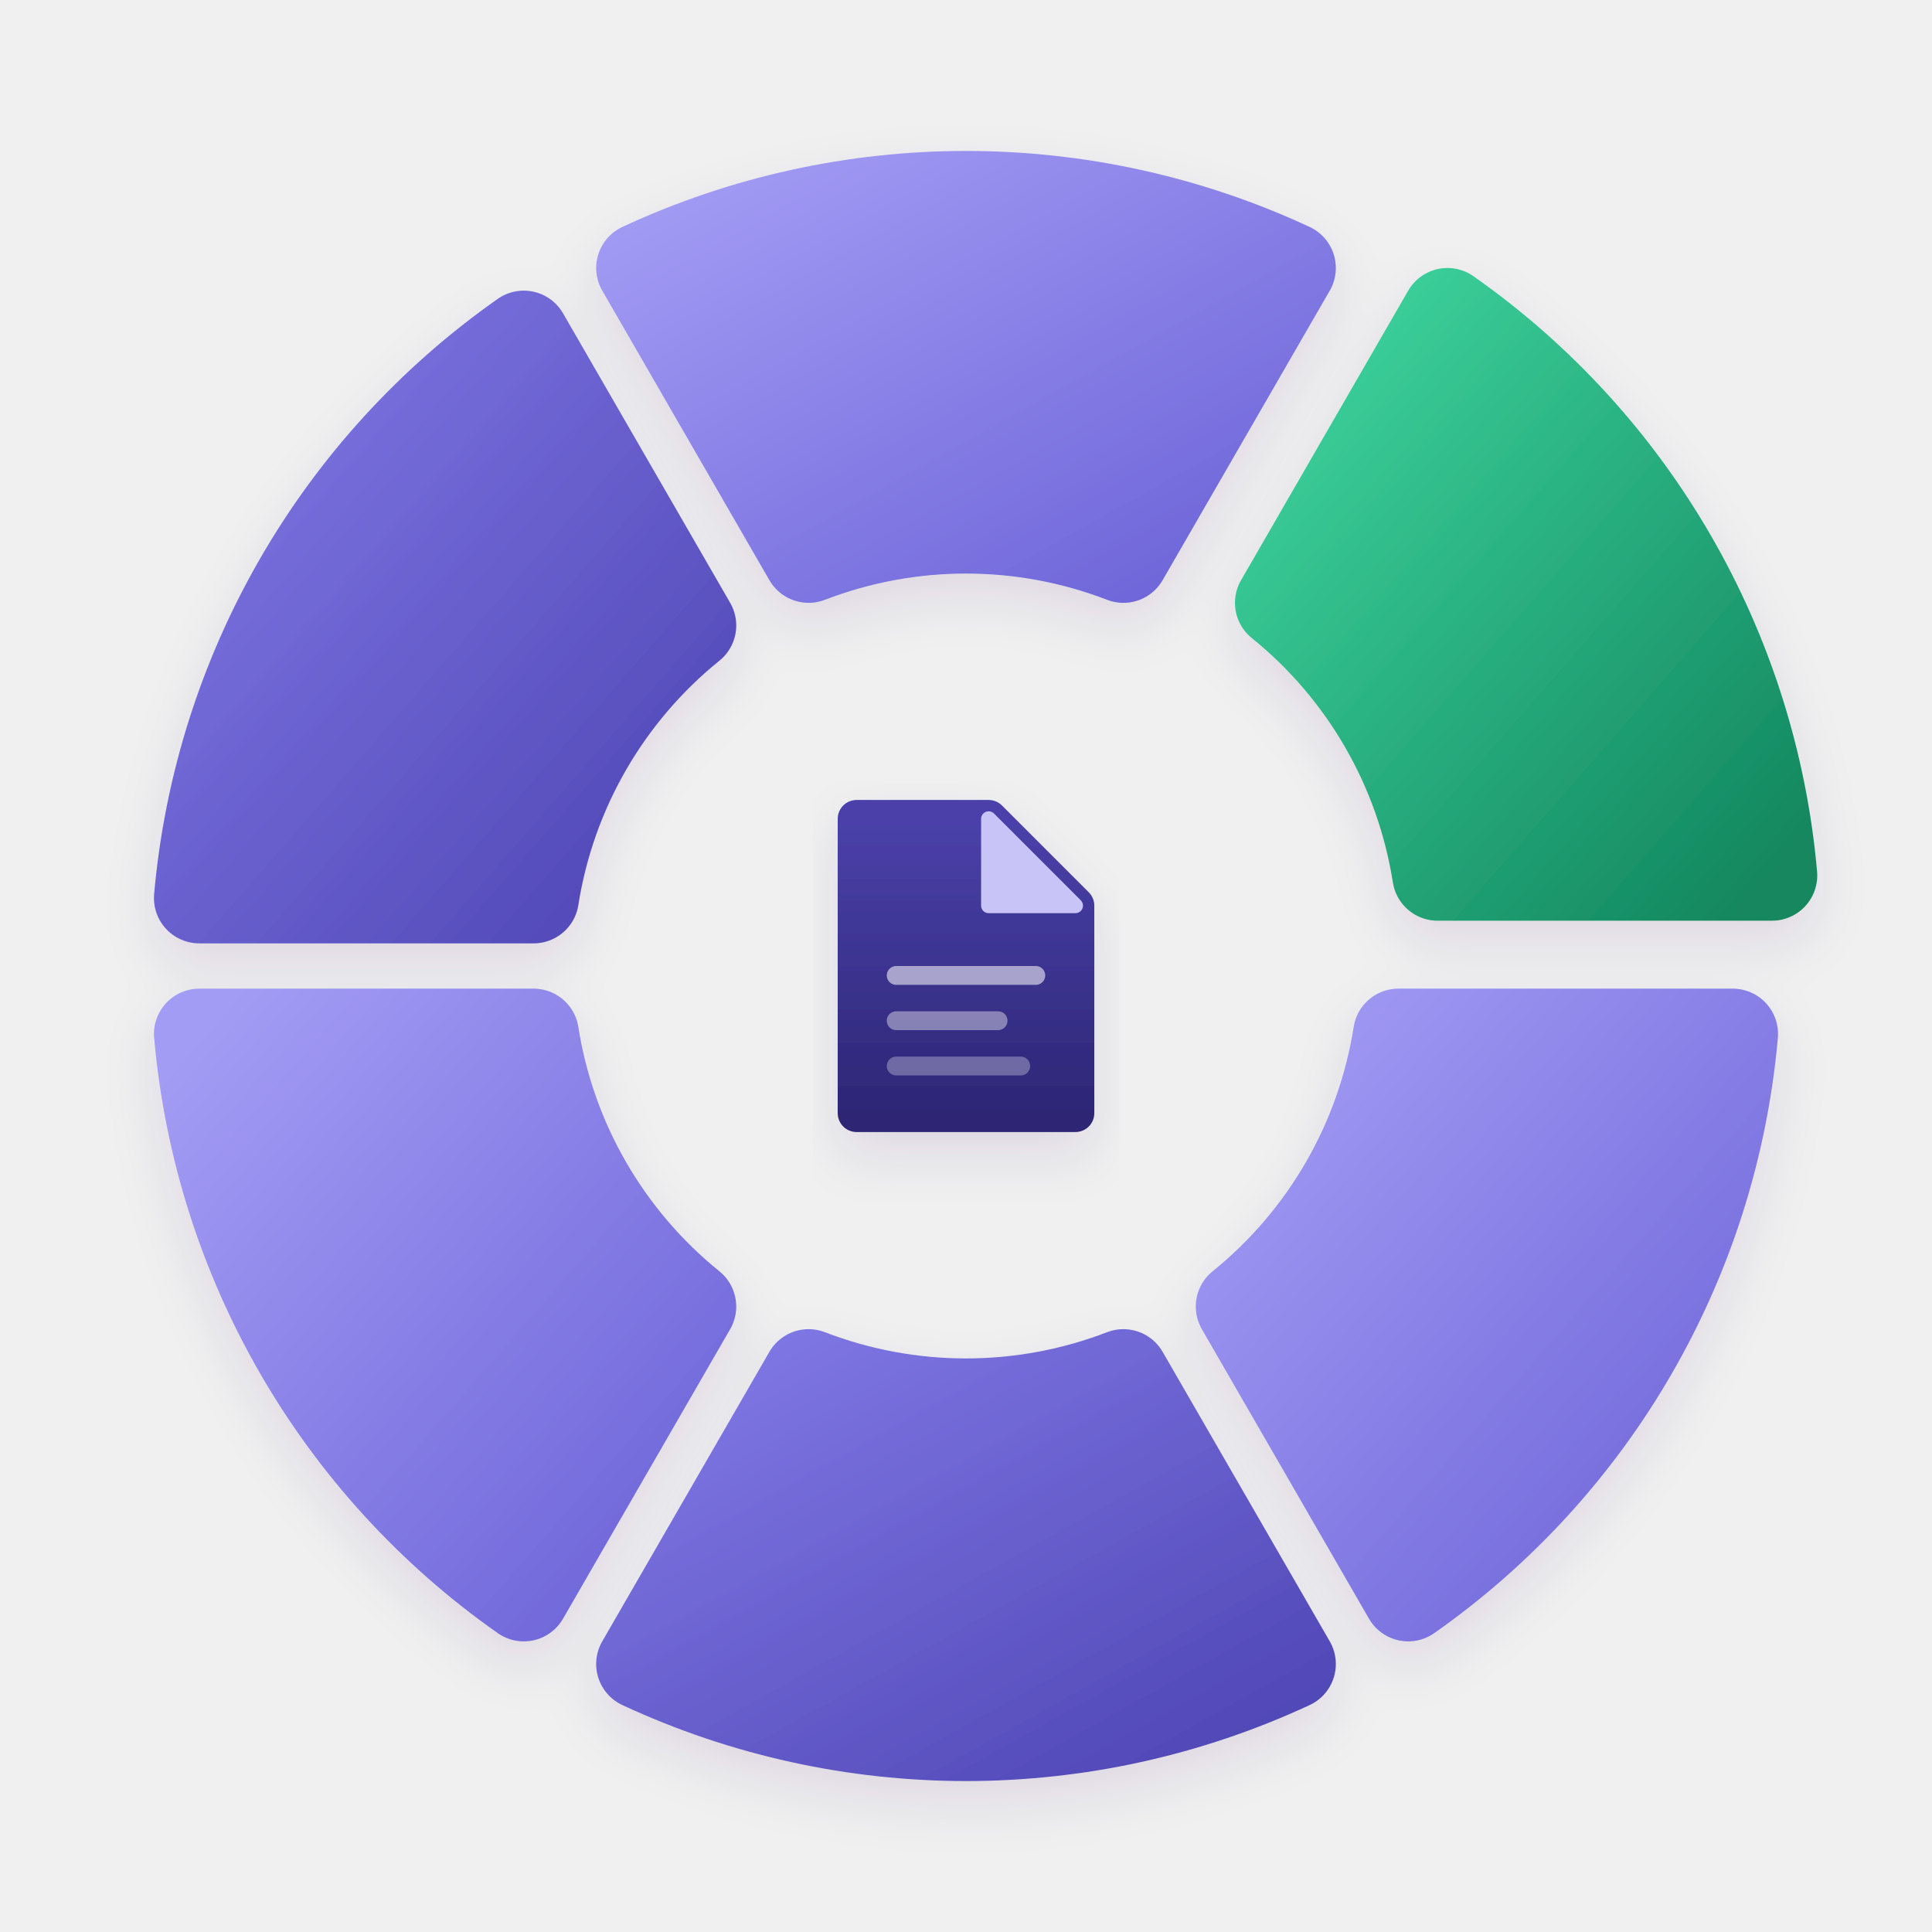
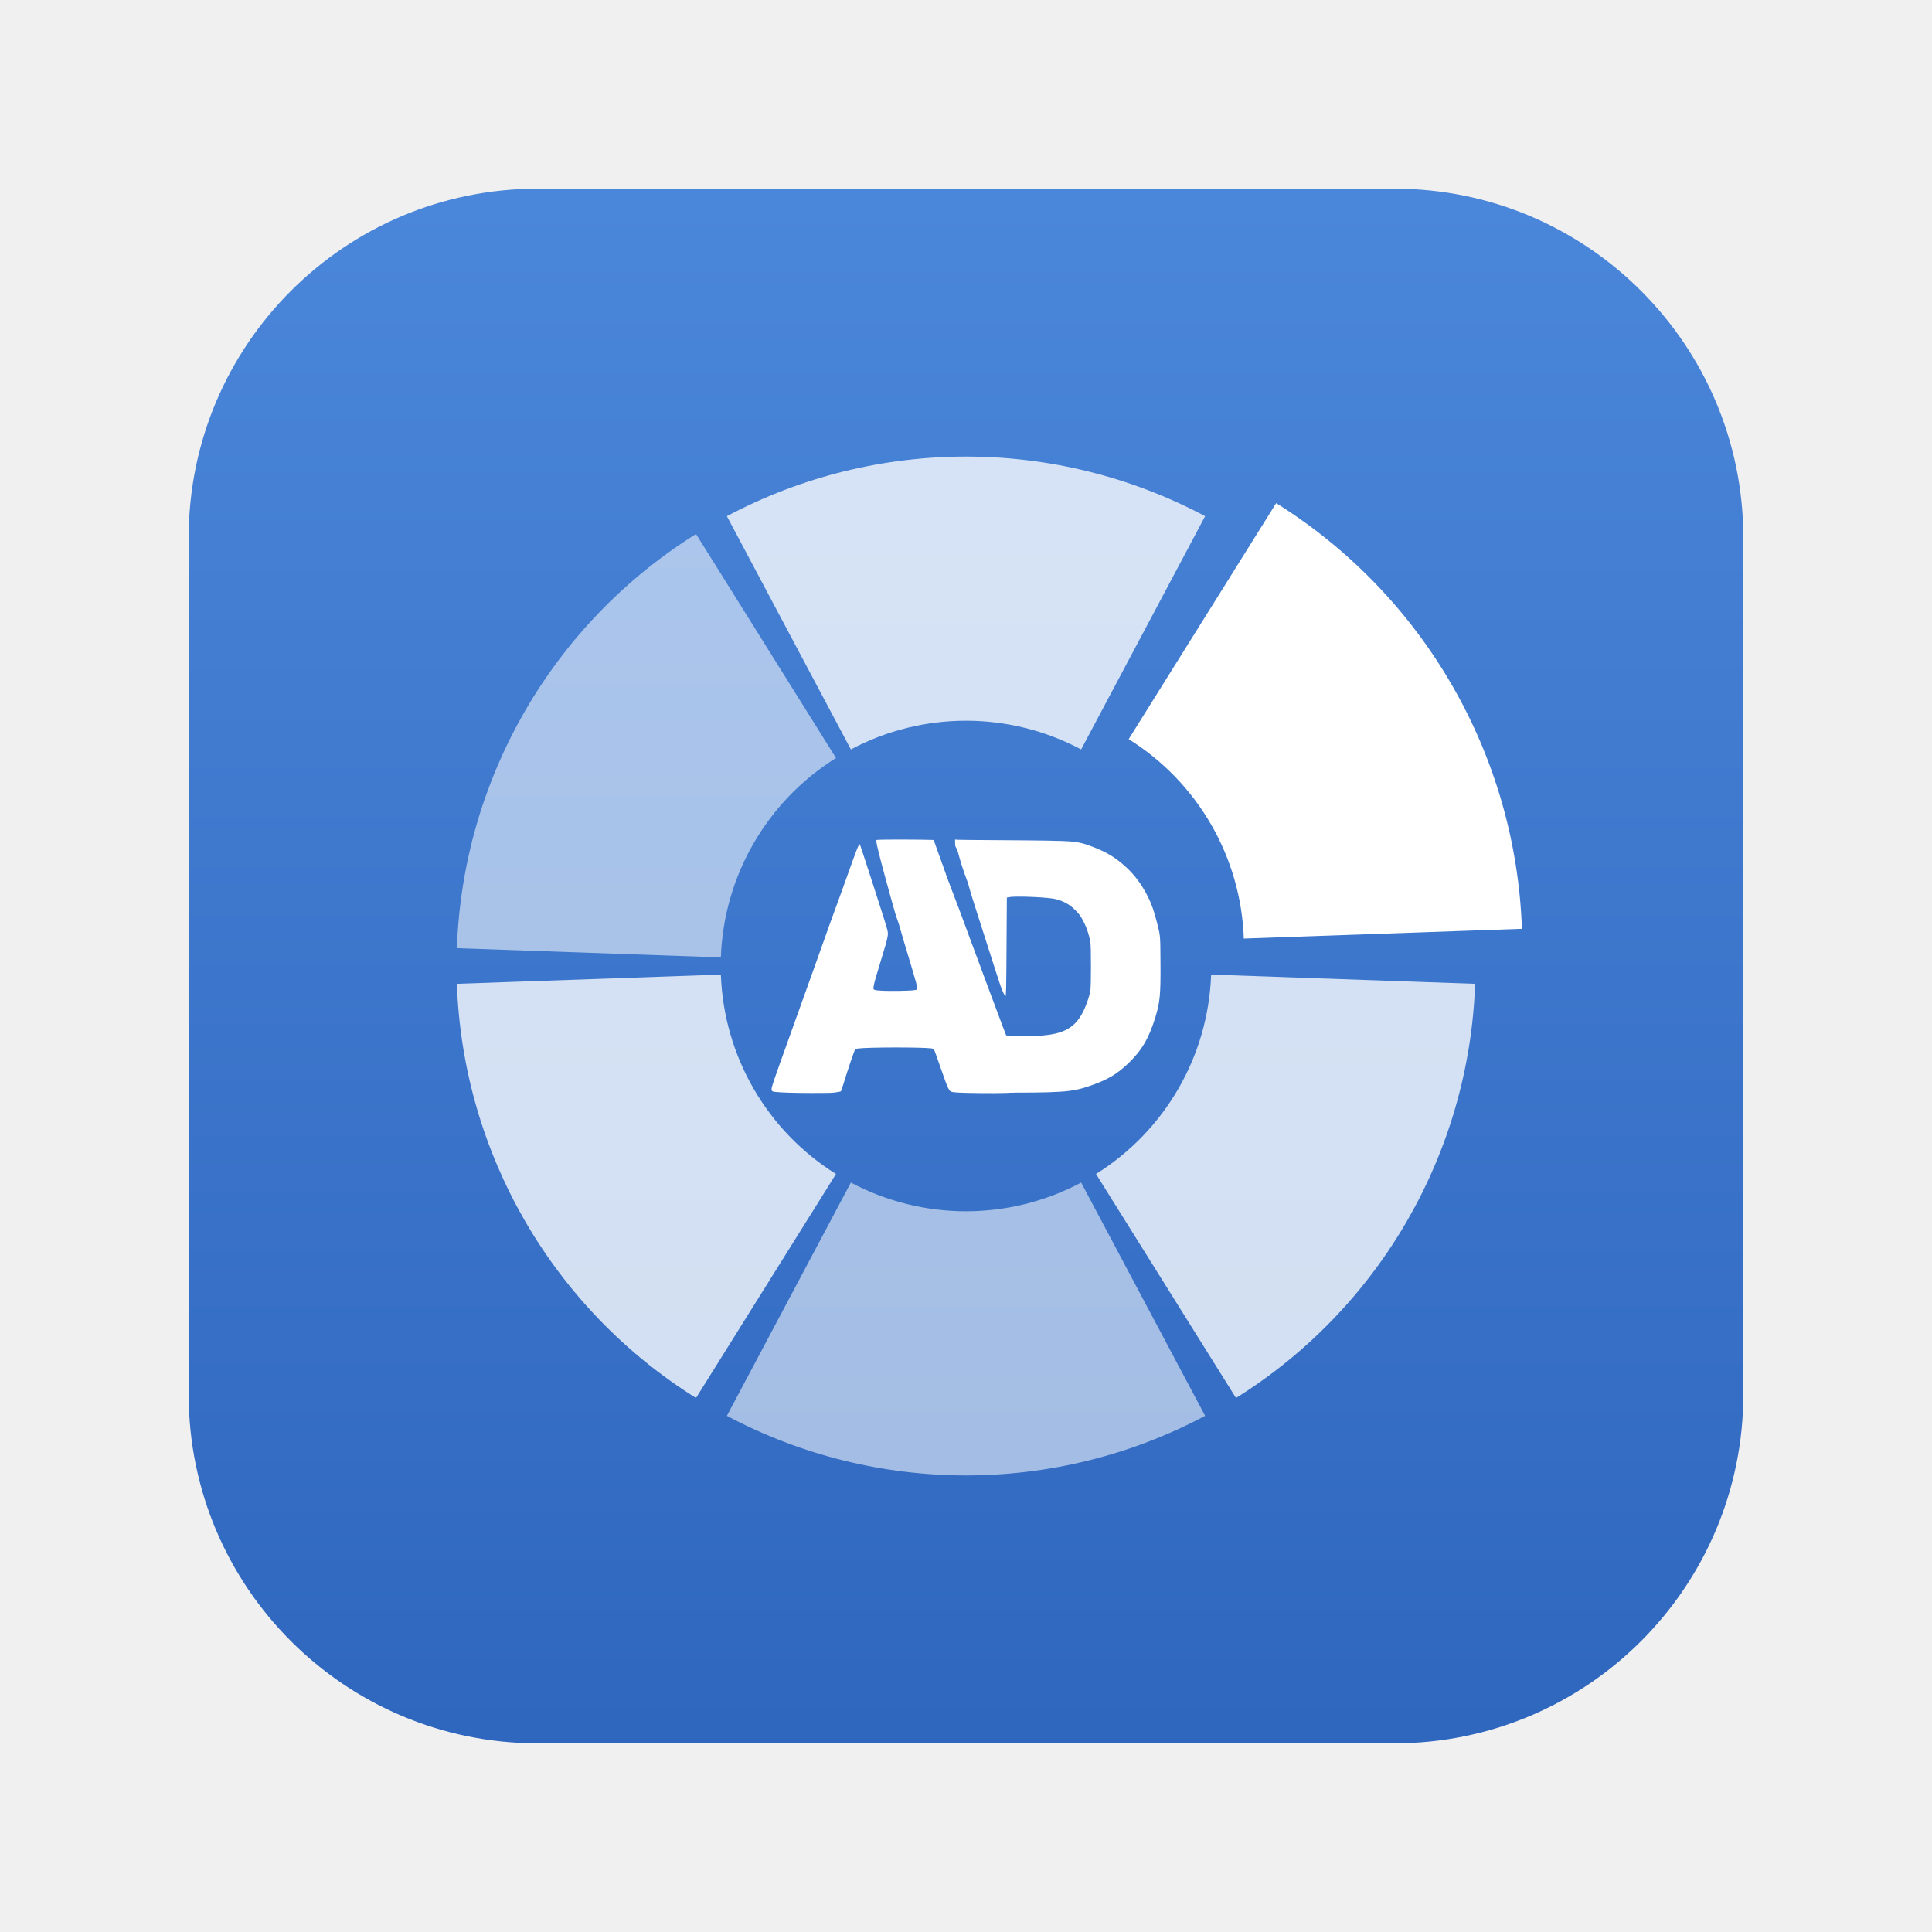
- <svg xmlns="http://www.w3.org/2000/svg" width="512" height="512" viewBox="0 0 512 512">
+ <svg xmlns="http://www.w3.org/2000/svg" width="1024" height="1024" viewBox="0 0 1024 1024">
  <defs>
-     <linearGradient id="gl" x1="0" y1="0" x2="1" y2="1">
-       <stop offset="0" stop-color="#A39CF4" />
-       <stop offset="1" stop-color="#6C63D8" />
+     <linearGradient id="bg" x1="0" y1="0" x2="0" y2="1">
+       <stop offset="0" stop-color="#4A86DA" />
+       <stop offset="1" stop-color="#2F67BE" />
    </linearGradient>
-     <linearGradient id="gd" x1="0" y1="0" x2="1" y2="1">
-       <stop offset="0" stop-color="#8179E6" />
-       <stop offset="1" stop-color="#4F46B5" />
-     </linearGradient>
-     <linearGradient id="gg" x1="0" y1="0" x2="1" y2="1">
-       <stop offset="0" stop-color="#3FD6A0" />
-       <stop offset="1" stop-color="#13875F" />
-     </linearGradient>
-     <linearGradient id="doc" x1="0" y1="0" x2="0" y2="1">
-       <stop offset="0" stop-color="#4B41AA" />
-       <stop offset="1" stop-color="#2D2675" />
-     </linearGradient>
-     <filter id="sh" x="-20%" y="-20%" width="140%" height="150%">
-       <feDropShadow dx="0" dy="6" stdDeviation="7" flood-color="#2D2675" flood-opacity="0.10" />
-     </filter>
  </defs>
-   <g filter="url(#sh)">
-     <path d="M169.99 71.02 A204 204 0 0 1 342.01 71.02 L297.71 147.76 A116 116 0 0 0 214.29 147.76 Z" fill="url(#gl)" stroke="url(#gl)" stroke-width="24" stroke-linejoin="round" />
-     <path d="M373.19 89.02 A204 204 0 0 1 459.20 238.00 L370.59 238.00 A116 116 0 0 0 328.89 165.76 Z" fill="url(#gg)" stroke="url(#gg)" stroke-width="24" stroke-linejoin="round" transform="translate(10.39 -6.00)" />
-     <path d="M459.20 274.00 A204 204 0 0 1 373.19 422.98 L328.89 346.24 A116 116 0 0 0 370.59 274.00 Z" fill="url(#gl)" stroke="url(#gl)" stroke-width="24" stroke-linejoin="round" />
-     <path d="M342.01 440.98 A204 204 0 0 1 169.99 440.98 L214.29 364.24 A116 116 0 0 0 297.71 364.24 Z" fill="url(#gd)" stroke="url(#gd)" stroke-width="24" stroke-linejoin="round" />
-     <path d="M138.81 422.98 A204 204 0 0 1 52.80 274.00 L141.41 274.00 A116 116 0 0 0 183.11 346.24 Z" fill="url(#gl)" stroke="url(#gl)" stroke-width="24" stroke-linejoin="round" />
-     <path d="M52.80 238.00 A204 204 0 0 1 138.81 89.02 L183.11 165.76 A116 116 0 0 0 141.41 238.00 Z" fill="url(#gd)" stroke="url(#gd)" stroke-width="24" stroke-linejoin="round" />
+   <rect x="100" y="100" width="824" height="824" rx="185" fill="url(#bg)" />
+   <g transform="translate(512 512) scale(1.25) translate(-256 -256)">
+     <path fill="#FFFFFF" fill-opacity="0.78" d="M154.61 65.27 A216 216 0 0 1 357.39 65.27 L304.82 164.17 A104 104 0 0 0 207.18 164.17 Z" />
+     <path fill="#FFFFFF" transform="translate(13.86,-8)" d="M373.66 67.74 A222 222 0 0 1 477.86 248.23 L359.94 252.36 A104 104 0 0 0 311.12 167.81 Z" />
+     <path fill="#FFFFFF" fill-opacity="0.78" d="M471.87 263.56 A216 216 0 0 1 370.48 439.17 L311.12 344.19 A104 104 0 0 0 359.94 259.64 Z" />
+     <path fill="#FFFFFF" fill-opacity="0.55" d="M357.39 446.73 A216 216 0 0 1 154.61 446.73 L207.18 347.83 A104 104 0 0 0 304.82 347.83 Z" />
+     <path fill="#FFFFFF" fill-opacity="0.78" d="M141.52 439.17 A216 216 0 0 1 40.13 263.56 L152.06 259.64 A104 104 0 0 0 200.88 344.19 Z" />
+     <path fill="#FFFFFF" fill-opacity="0.55" d="M40.13 248.44 A216 216 0 0 1 141.52 72.83 L200.88 167.81 A104 104 0 0 0 152.06 252.36 Z" />
  </g>
-   <g filter="url(#sh)">
-     <path d="M227 217 H262 L285 240 V295 H227 Z" fill="url(#doc)" stroke="url(#doc)" stroke-width="10" stroke-linejoin="round" />
-     <path d="M262 217 V240 H285 Z" fill="#C9C4F7" stroke="#C9C4F7" stroke-width="4" stroke-linejoin="round" />
+   <g transform="translate(408.7 444.6) scale(0.42)" fill="#FFFFFF">
+     <path d="M136.688 1.179L132.868 1.449L132.958 4.246C133.048 7.674 140.104 34.915 152.149 78.123C156.419 93.594 157.677 97.653 159.79 103.291C160.464 105.004 161.857 109.65 162.981 113.664C164.059 117.678 166.307 125.346 167.925 130.668C182.801 179.739 185.363 188.895 184.329 189.932C183.161 191.105 176.958 191.601 160.958 191.872C145.408 192.097 134.666 191.691 131.115 190.744C128.958 190.158 128.733 189.346 129.632 184.926C130.756 179.378 131.879 175.454 138.261 154.572C147.879 123.045 148.284 121.106 146.621 114.656C145.273 109.424 141.587 97.698 129.003 58.729C113.362 10.47 112.194 6.862 111.699 6.862C111.475 6.862 110.756 7.854 110.081 9.117C108.823 11.507 102.306 28.872 97.677 42.267C95.115 49.754 83.295 82.363 73.901 107.891C71.564 114.341 67.519 125.616 65.002 132.923C62.441 140.229 58.036 152.633 55.205 160.435C47.474 181.724 40.193 202.065 33.766 220.196C30.575 229.126 25.092 244.551 21.497 254.474C4.103 302.823 1.092 311.618 0.642 315.182C0.328 318.023 1.272 318.97 4.822 319.331C12.732 320.233 29.092 320.684 51.294 320.729C73.182 320.774 76.868 320.639 81.407 319.962C84.239 319.511 86.98 319.06 87.475 318.925C88.284 318.745 88.913 317.031 91.475 308.687C97.362 289.563 104.778 267.644 106.081 265.614C106.261 265.298 107.744 264.847 109.317 264.622C121.273 262.908 189.992 262.818 202.442 264.441C203.655 264.622 204.869 265.028 205.228 265.343C205.947 266.065 206.981 268.952 214.666 291.007C222.891 314.776 224.464 318.113 227.565 319.151C230.756 320.188 239.97 320.594 264.779 320.864C290.218 321.09 305.903 320.684 308.6 319.647C309.364 319.376 310.128 318.429 310.757 317.076C311.611 315.227 311.746 314.144 311.701 309.95C311.656 306.792 311.386 303.906 310.892 302.057C310.442 300.433 305.678 286.542 300.285 271.162C294.892 255.782 285.364 228.675 279.161 210.95C272.959 193.225 266.262 174.237 264.285 168.779C260.015 157.143 254.172 140.5 240.06 100.224C229.813 70.907 210.801 17.055 207.116 6.862L205.138 1.449L193.048 1.179C178.262 0.818 141.947 0.863 136.688 1.179Z" />
+     <path d="M232.182 4.939C232.182 7.239 232.407 9.314 232.767 9.855C234.699 13.238 235.329 14.816 236.407 19.056C238.205 26.317 243.194 41.923 245.935 48.959C247.329 52.432 248.947 57.258 249.531 59.603C251.284 66.413 254.744 77.554 264.677 108.359C269.756 124.099 276.767 145.974 280.228 156.934C283.733 167.894 287.599 179.891 288.857 183.544C291.464 191.257 294.88 198.699 295.689 198.428C296.632 198.158 296.767 190.4 297.127 131.316L297.486 74.171L300.228 73.585C306.43 72.187 340.048 73.224 354.655 75.254C362.251 76.336 369.712 79.177 376.453 83.643C380.139 86.078 386.206 91.896 389.082 95.73C395.599 104.48 401.577 119.905 403.06 132.037C403.824 138.036 403.824 183.454 403.06 189.543C402.431 194.91 401.217 199.42 398.611 206.637C388.273 235.322 374.026 245.741 341.846 248.221C334.79 248.762 297.217 248.627 296.632 248.041C296.318 247.77 258.655 146.921 250.34 124.145C240.902 98.301 231.374 72.908 227.284 62.715C223.104 52.251 221.261 47.2 216.227 32.812C213.216 24.198 211.733 20.86 210.744 20.544C209.935 20.274 209.306 22.89 208.812 28.527C208.003 37.368 207.778 110.343 208.317 203.976C208.901 302.434 244.362 246.643 245.935 248.221C246.699 248.988 226.52 319.934 276.228 320.159C365.936 320.61 379.015 319.754 401.622 311.996C424.454 304.103 436.364 297.157 450.836 283.221C467.825 266.894 476.724 251.784 484.903 225.174C490.836 206.005 491.69 196.579 491.375 154.138C491.151 121.98 491.196 122.34 487.465 107.682C483.24 91.085 480.499 83.056 475.78 73.63C466.566 55.093 455.78 41.517 440.633 29.384C430.88 21.582 421.442 16.26 407.644 10.757C395.375 5.886 389.082 4.308 377.667 3.27C369.037 2.503 339.374 1.962 287.913 1.692C261.351 1.556 237.935 1.331 235.913 1.195L232.182 0.925V4.939Z" />
  </g>
-   <rect x="235" y="256" width="42" height="5" rx="2.5" fill="#fff" opacity="0.55" />
-   <rect x="235" y="268" width="32" height="5" rx="2.5" fill="#fff" opacity="0.4" />
-   <rect x="235" y="280" width="38" height="5" rx="2.5" fill="#fff" opacity="0.3" />
</svg>
